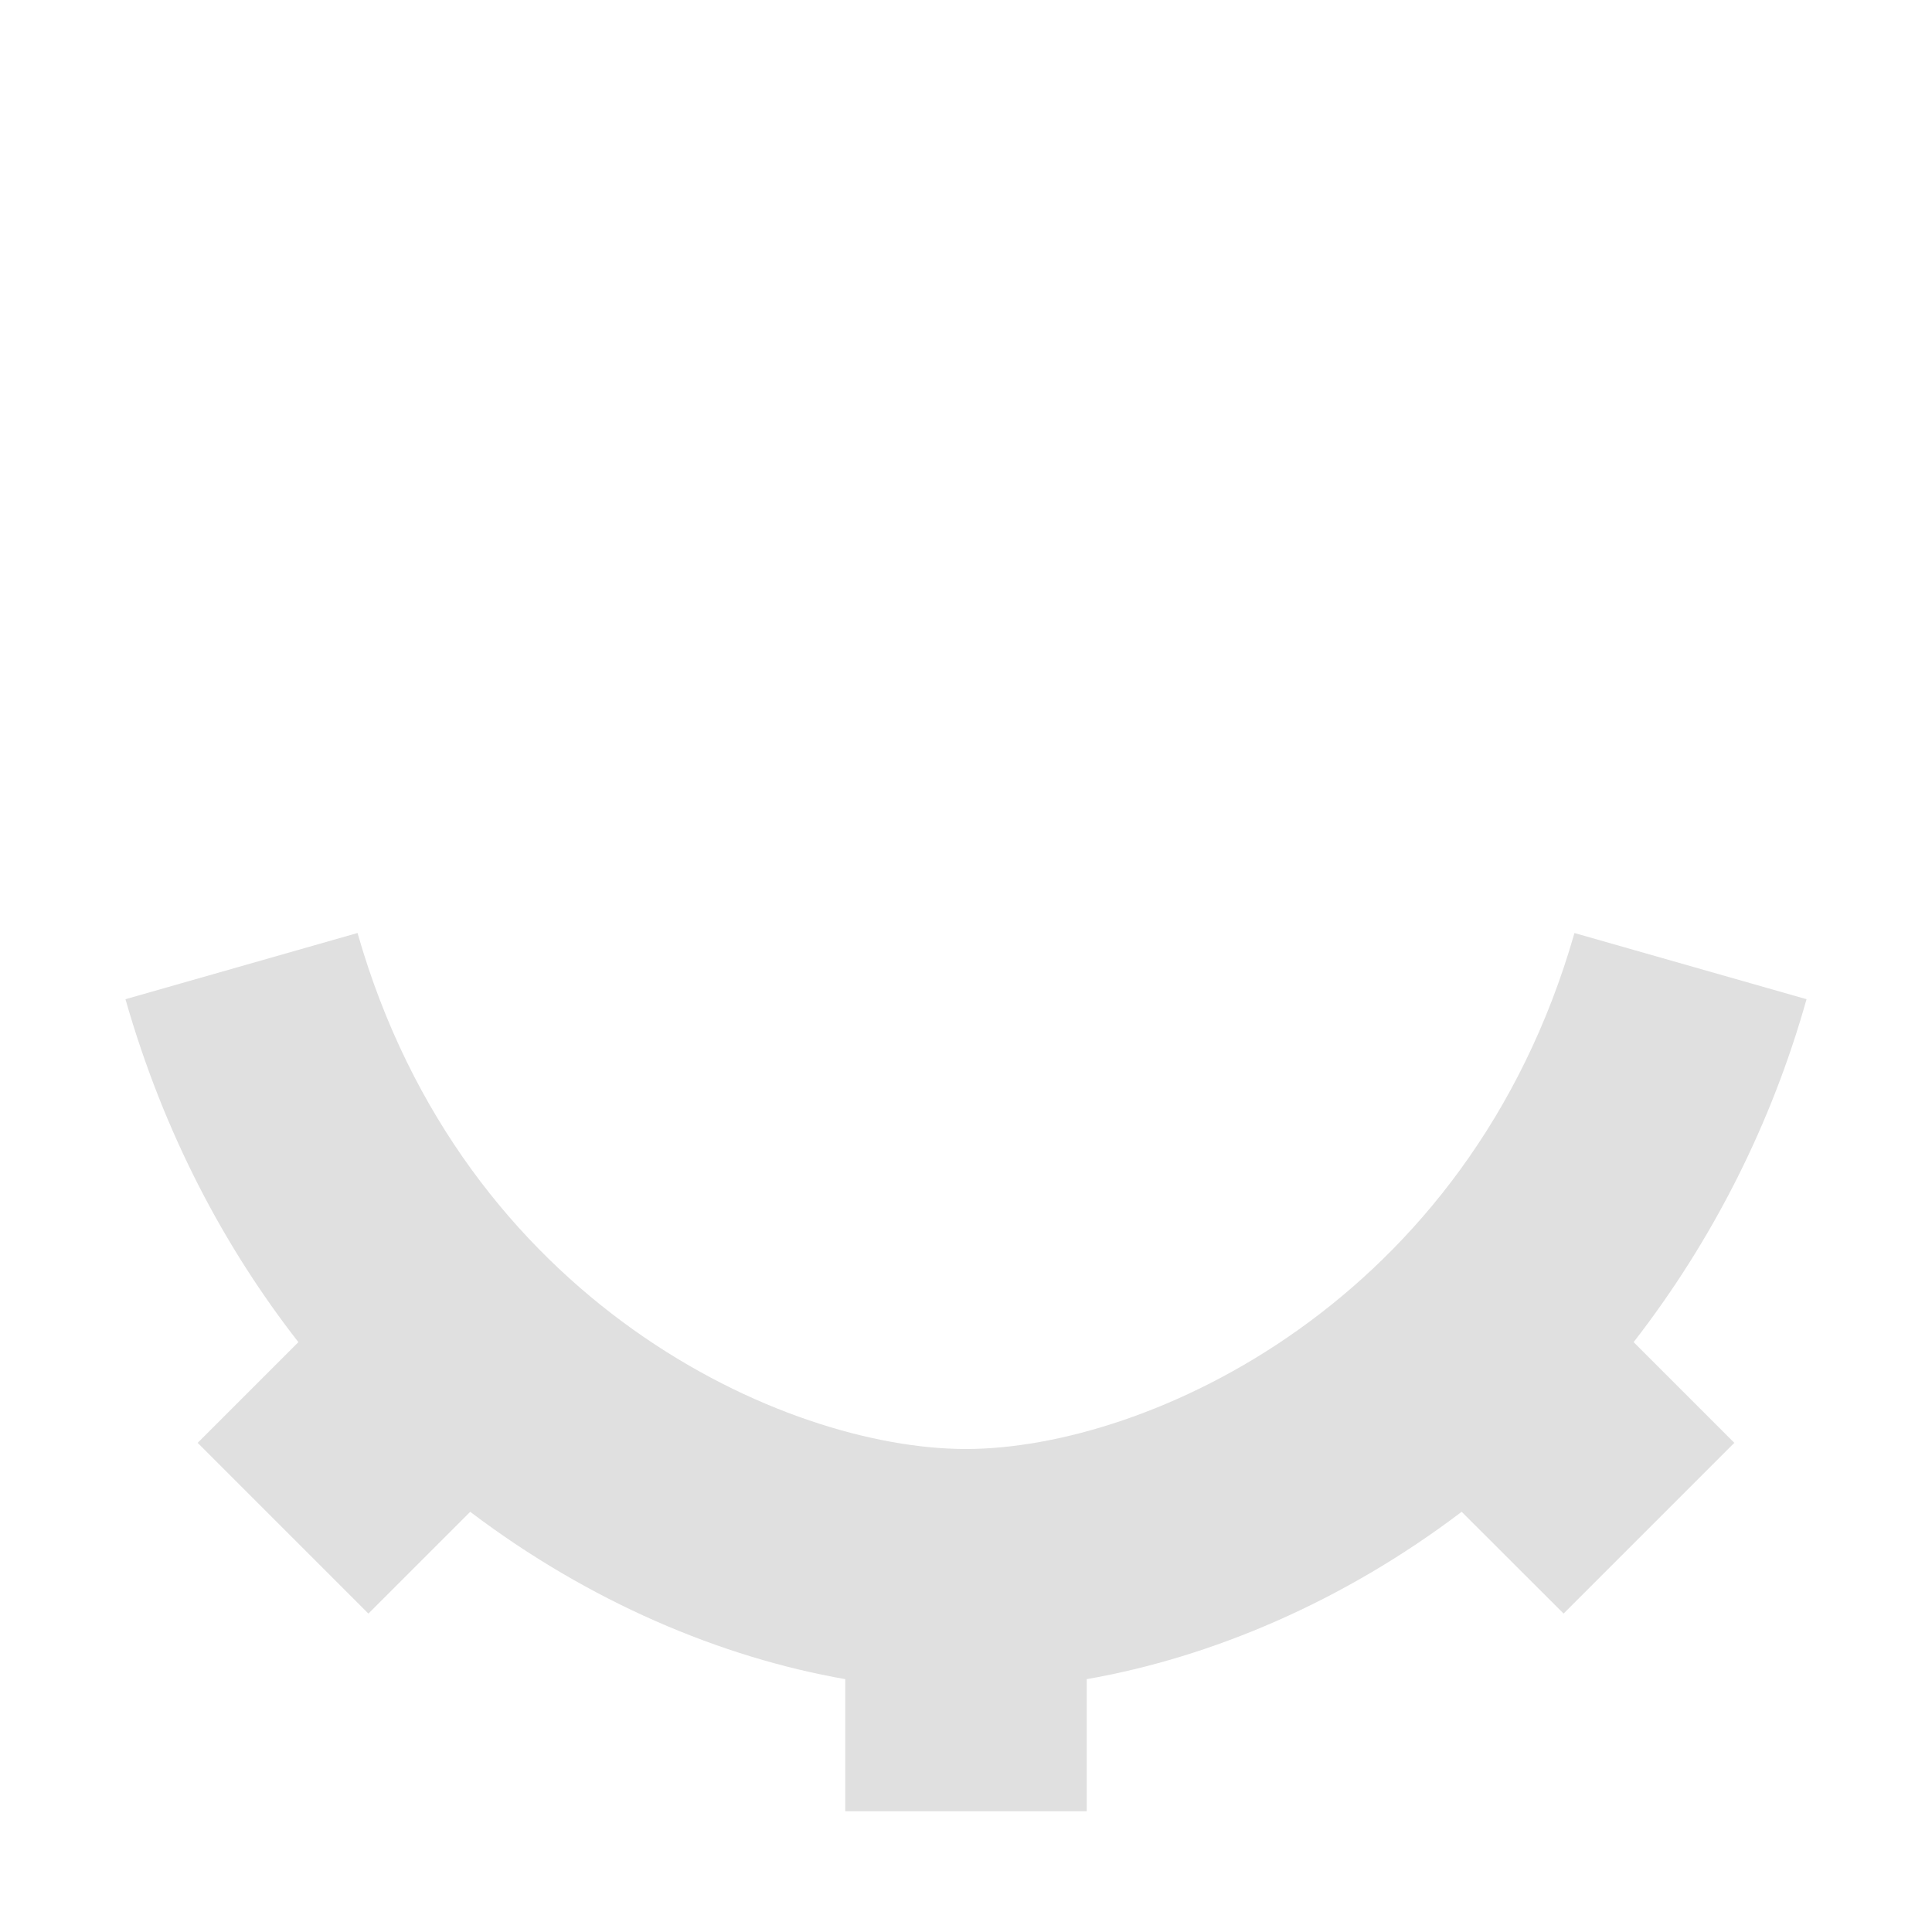
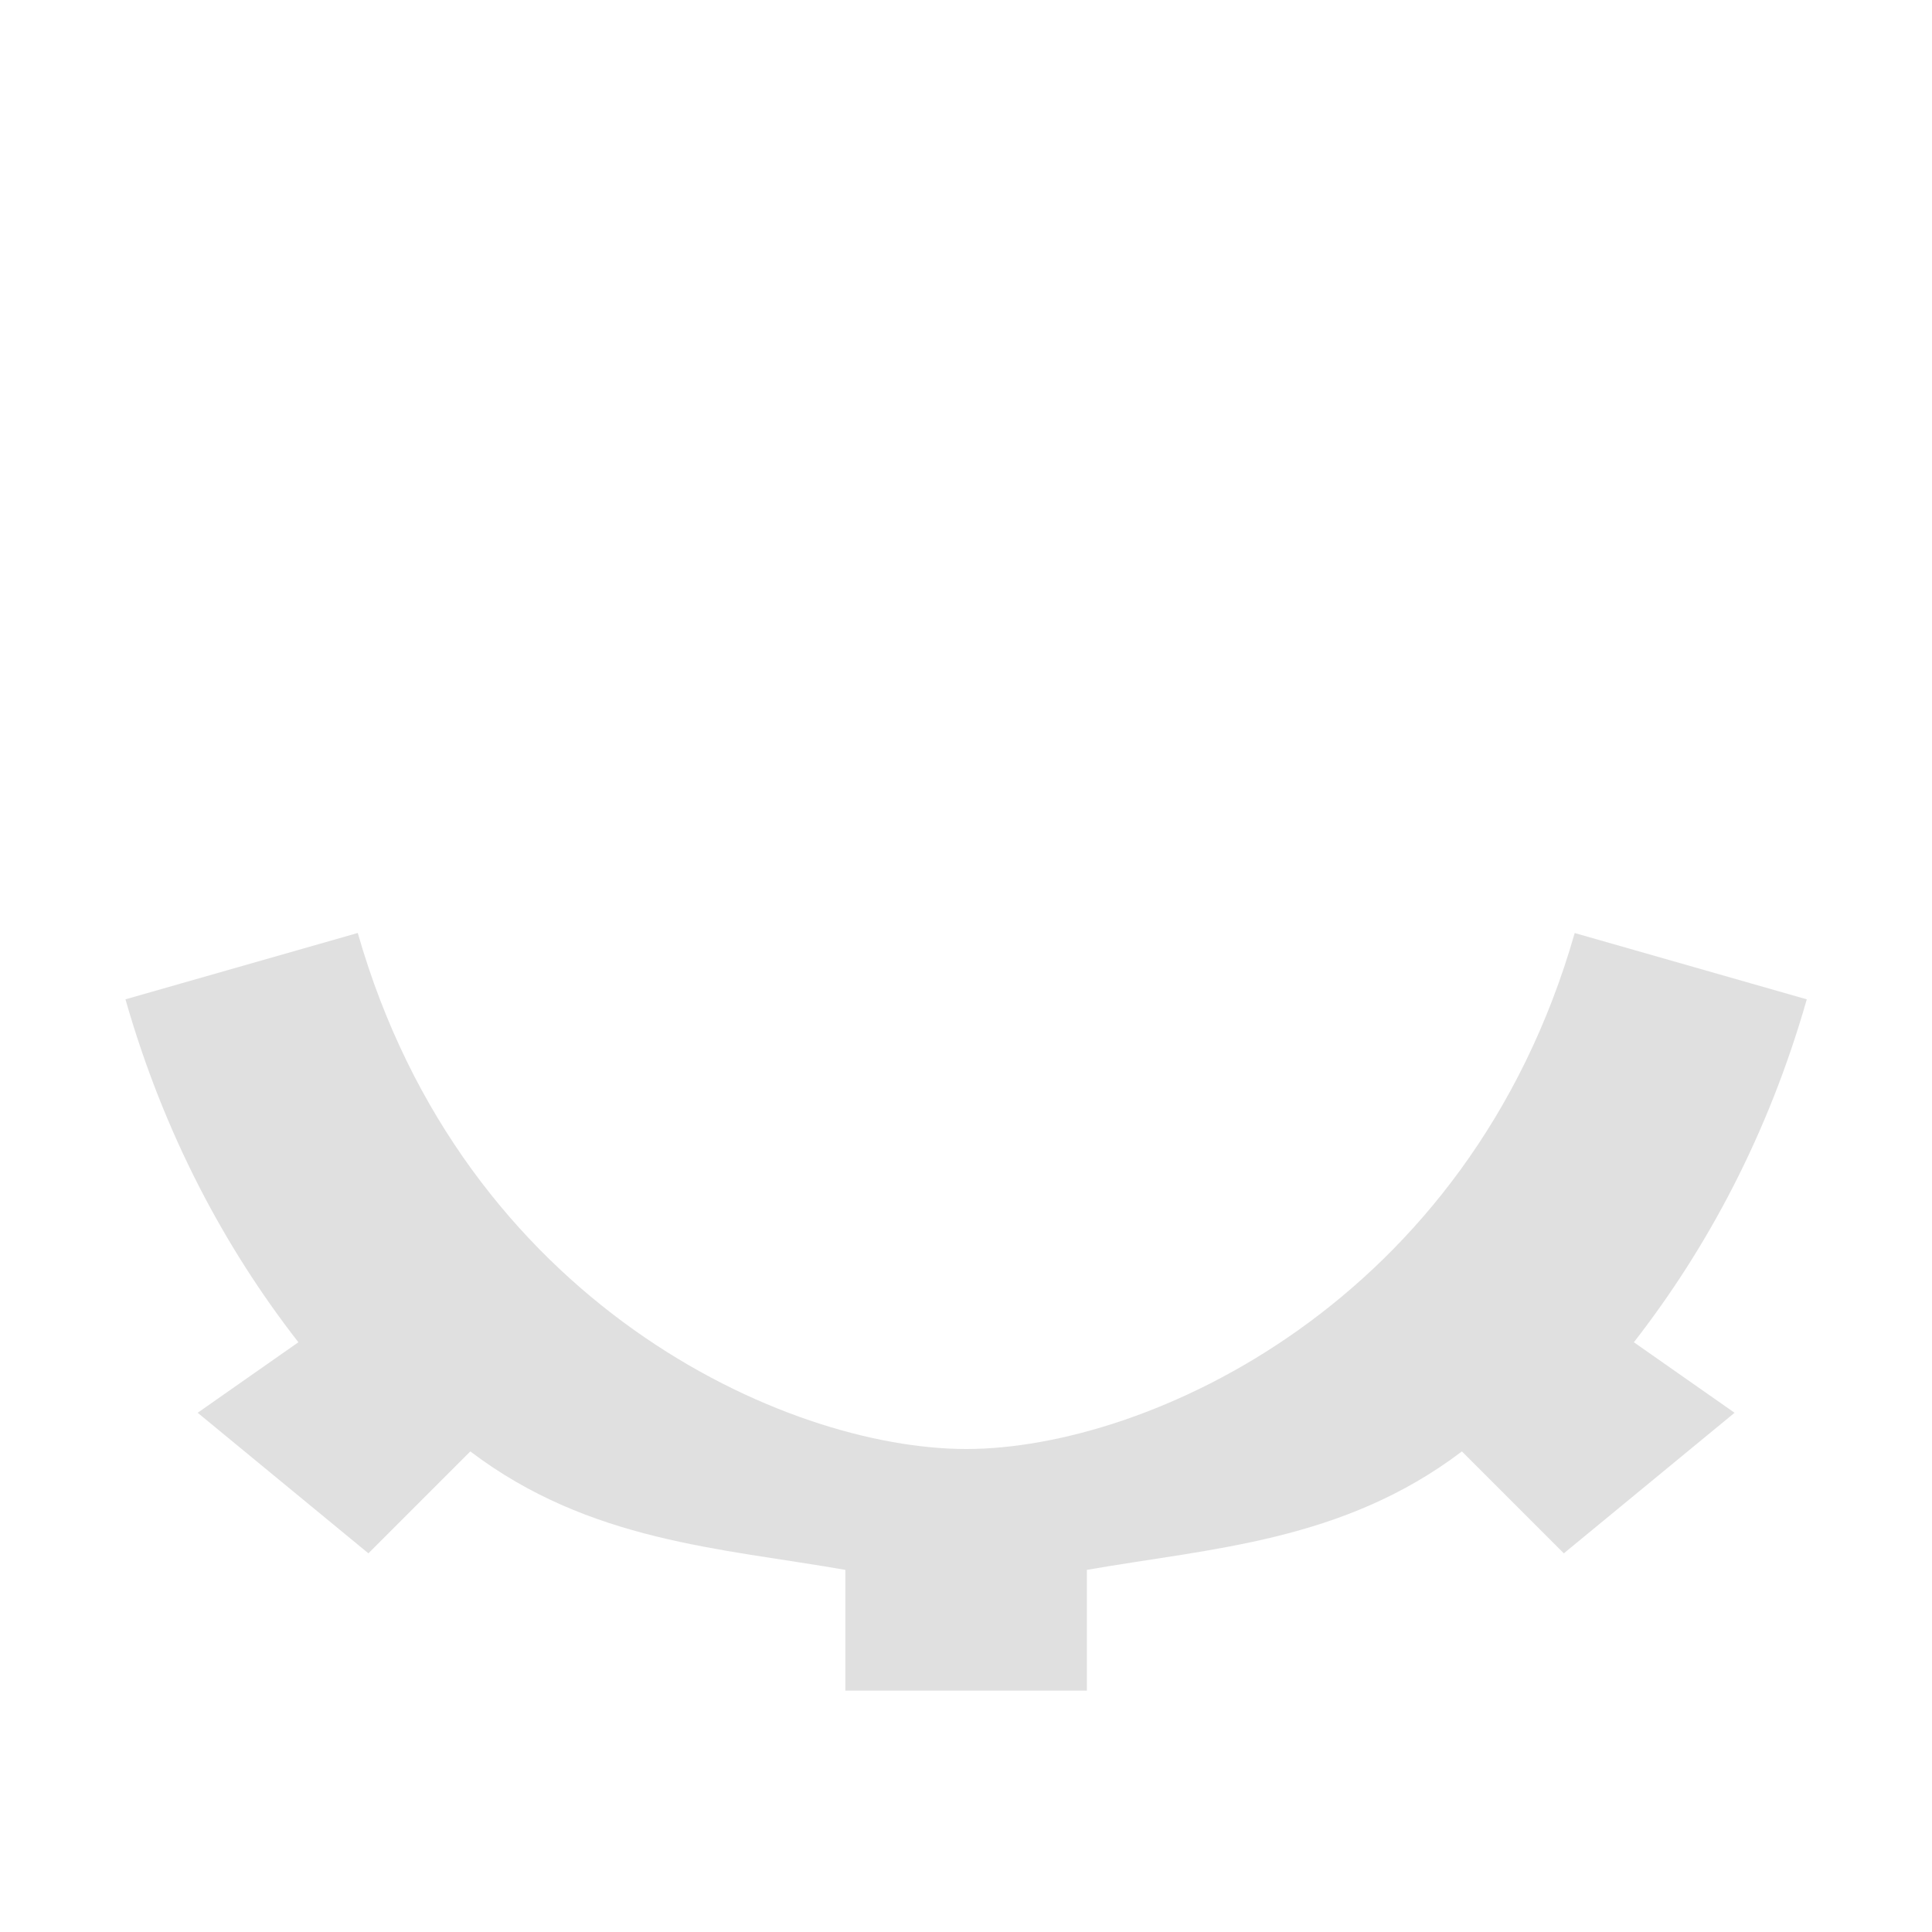
<svg xmlns="http://www.w3.org/2000/svg" width="16" height="16">
-   <path fill="#e0e0e0" d="m2.96 7.727-1.921.548c.32 1.12.824 2.06 1.432 2.84l-.834.834 1.414 1.414.843-.843c.986.747 2.077 1.206 3.106 1.386V15h2v-1.094c1.029-.18 2.12-.639 3.105-1.386l.844.843 1.414-1.414-.834-.834a8.285 8.285 0 0 0 1.432-2.84l-1.922-.548C12.163 10.79 9.499 12 7.999 12s-4.163-1.209-5.038-4.273z" />
+   <path fill="#e0e0e0" fill-opacity=".996" fill-rule="evenodd" d="m2.961 7.727-1.922.549c.32 1.12.824 2.059 1.432 2.84l-.834.584 1.414 1.164.844-.844c.986.748 2.077.801 3.106.981v1h2v-1c1.029-.18 2.12-.233 3.106-.981l.844.844 1.414-1.164-.834-.584c.608-.781 1.112-1.72 1.432-2.84l-1.922-.549c-.876 3.065-3.539 4.273-5.039 4.273s-4.163-1.209-5.039-4.273z" />
</svg>
